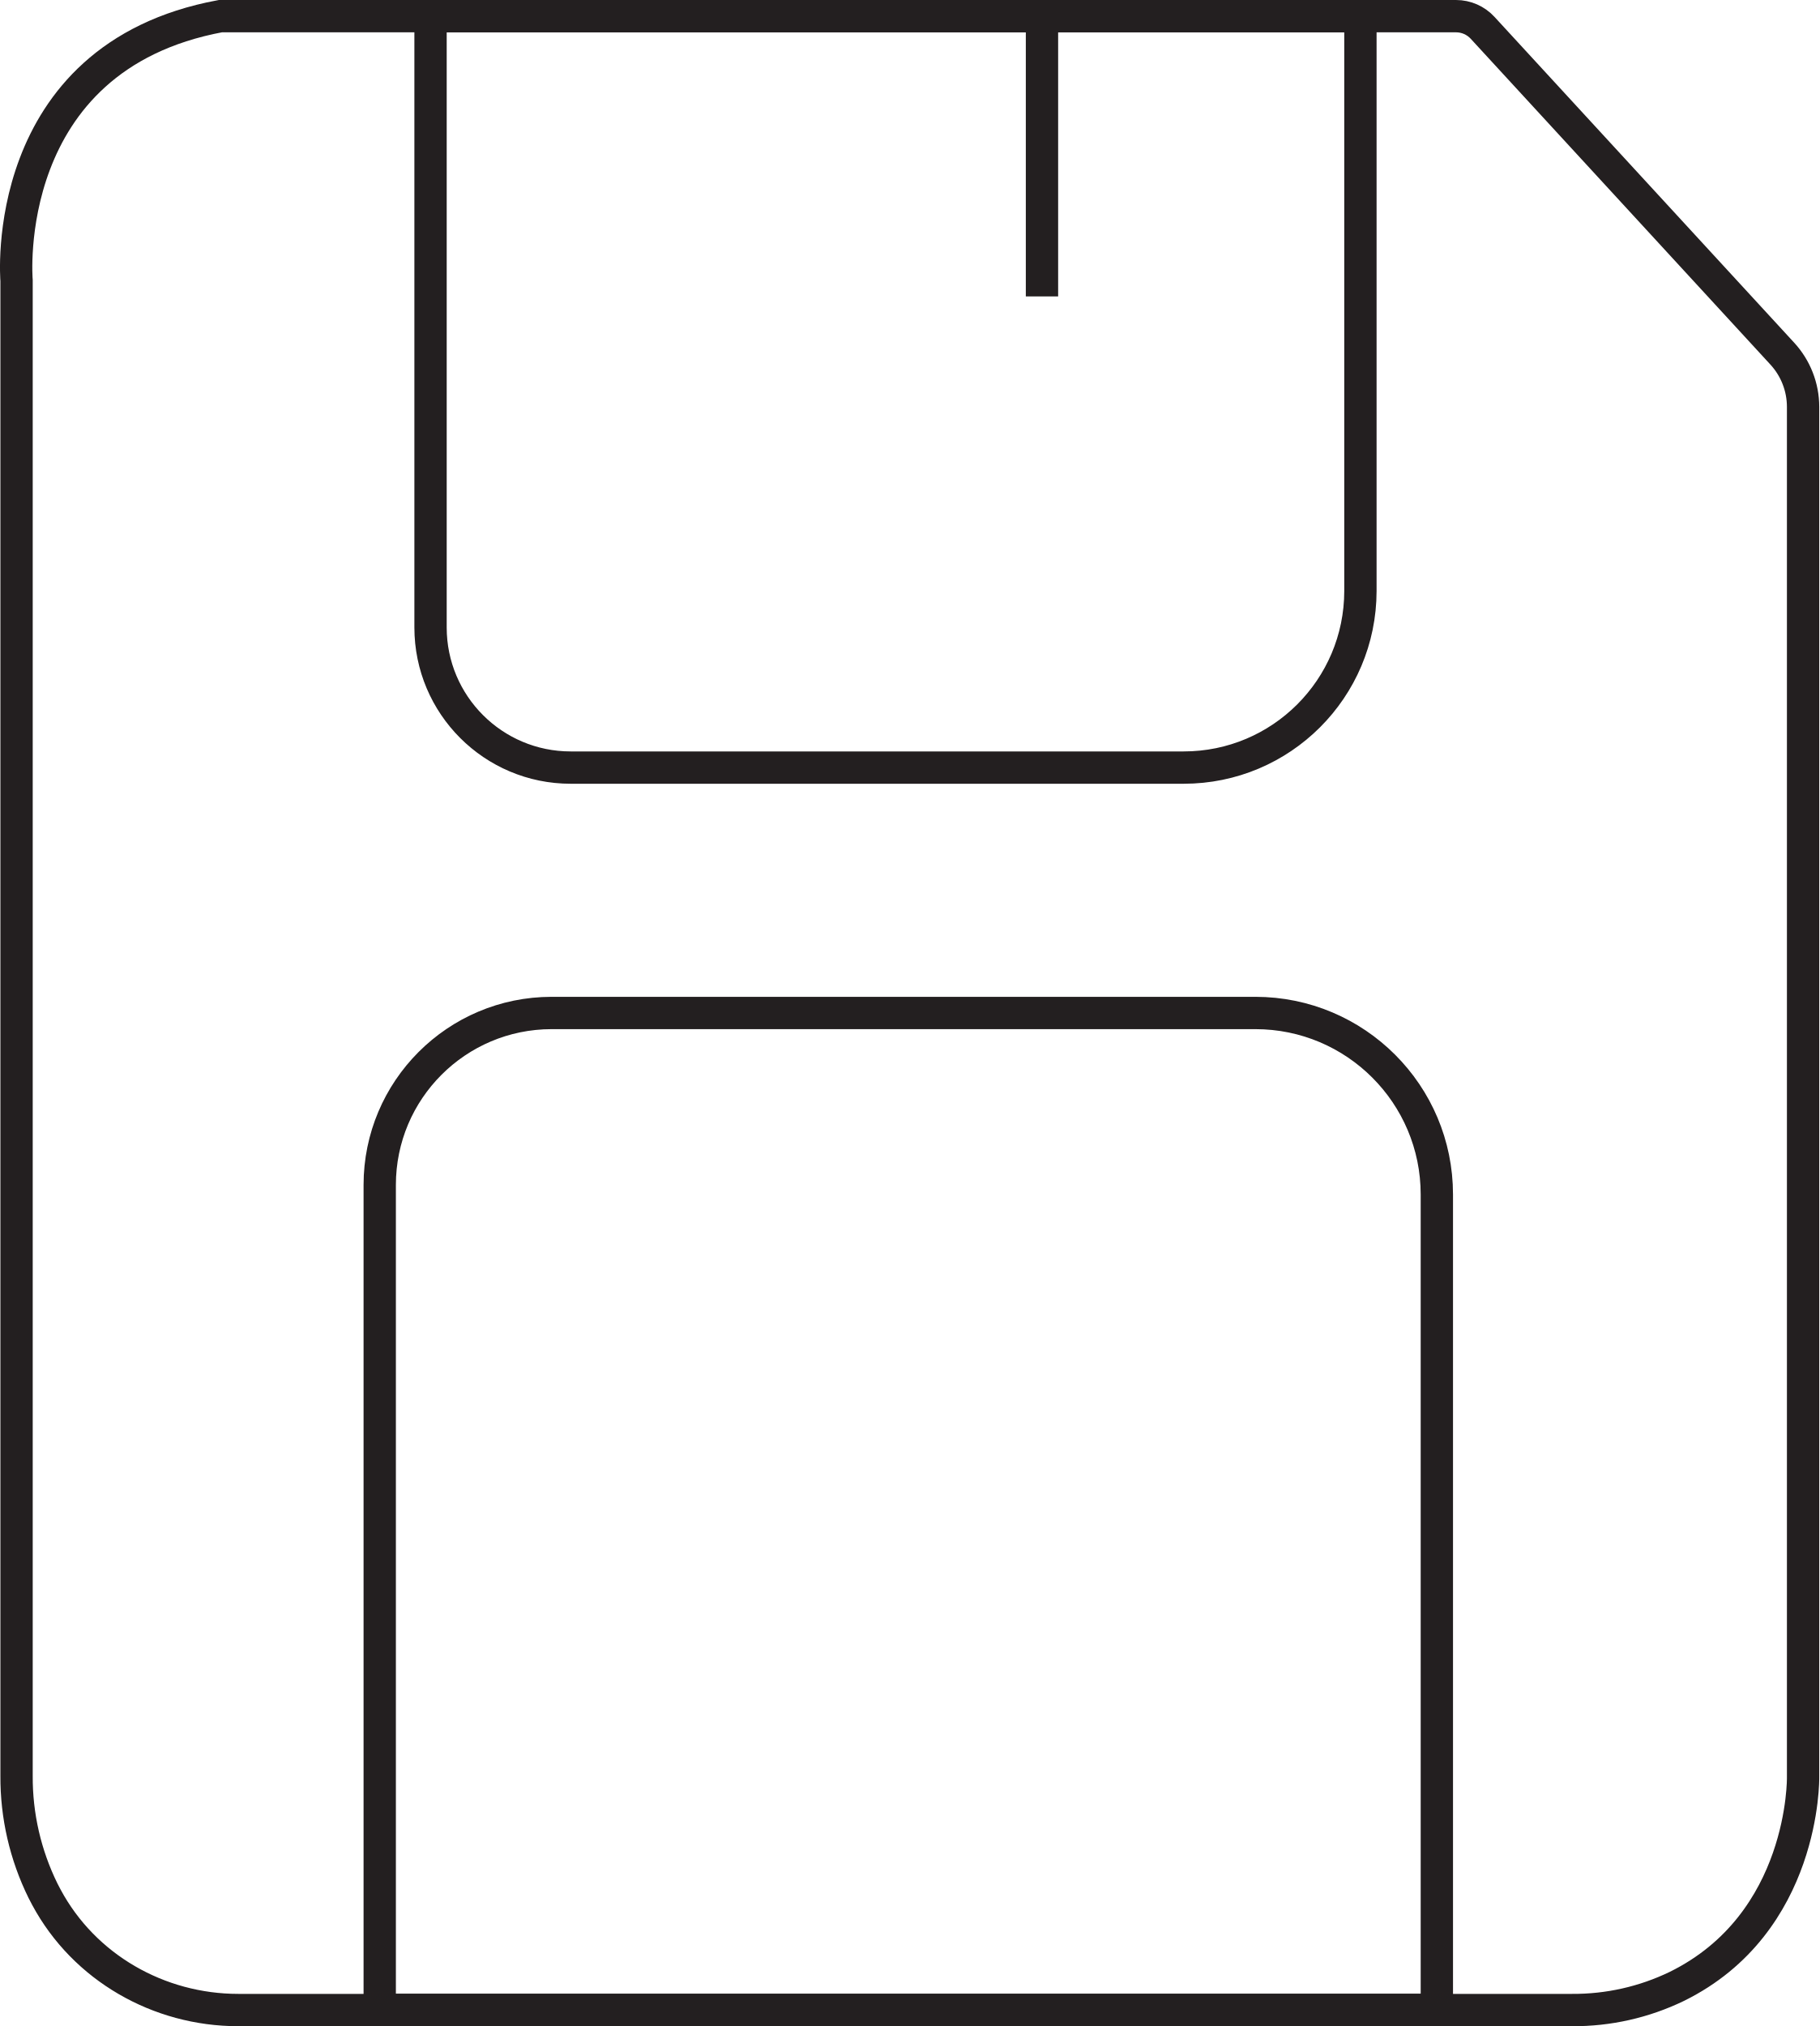
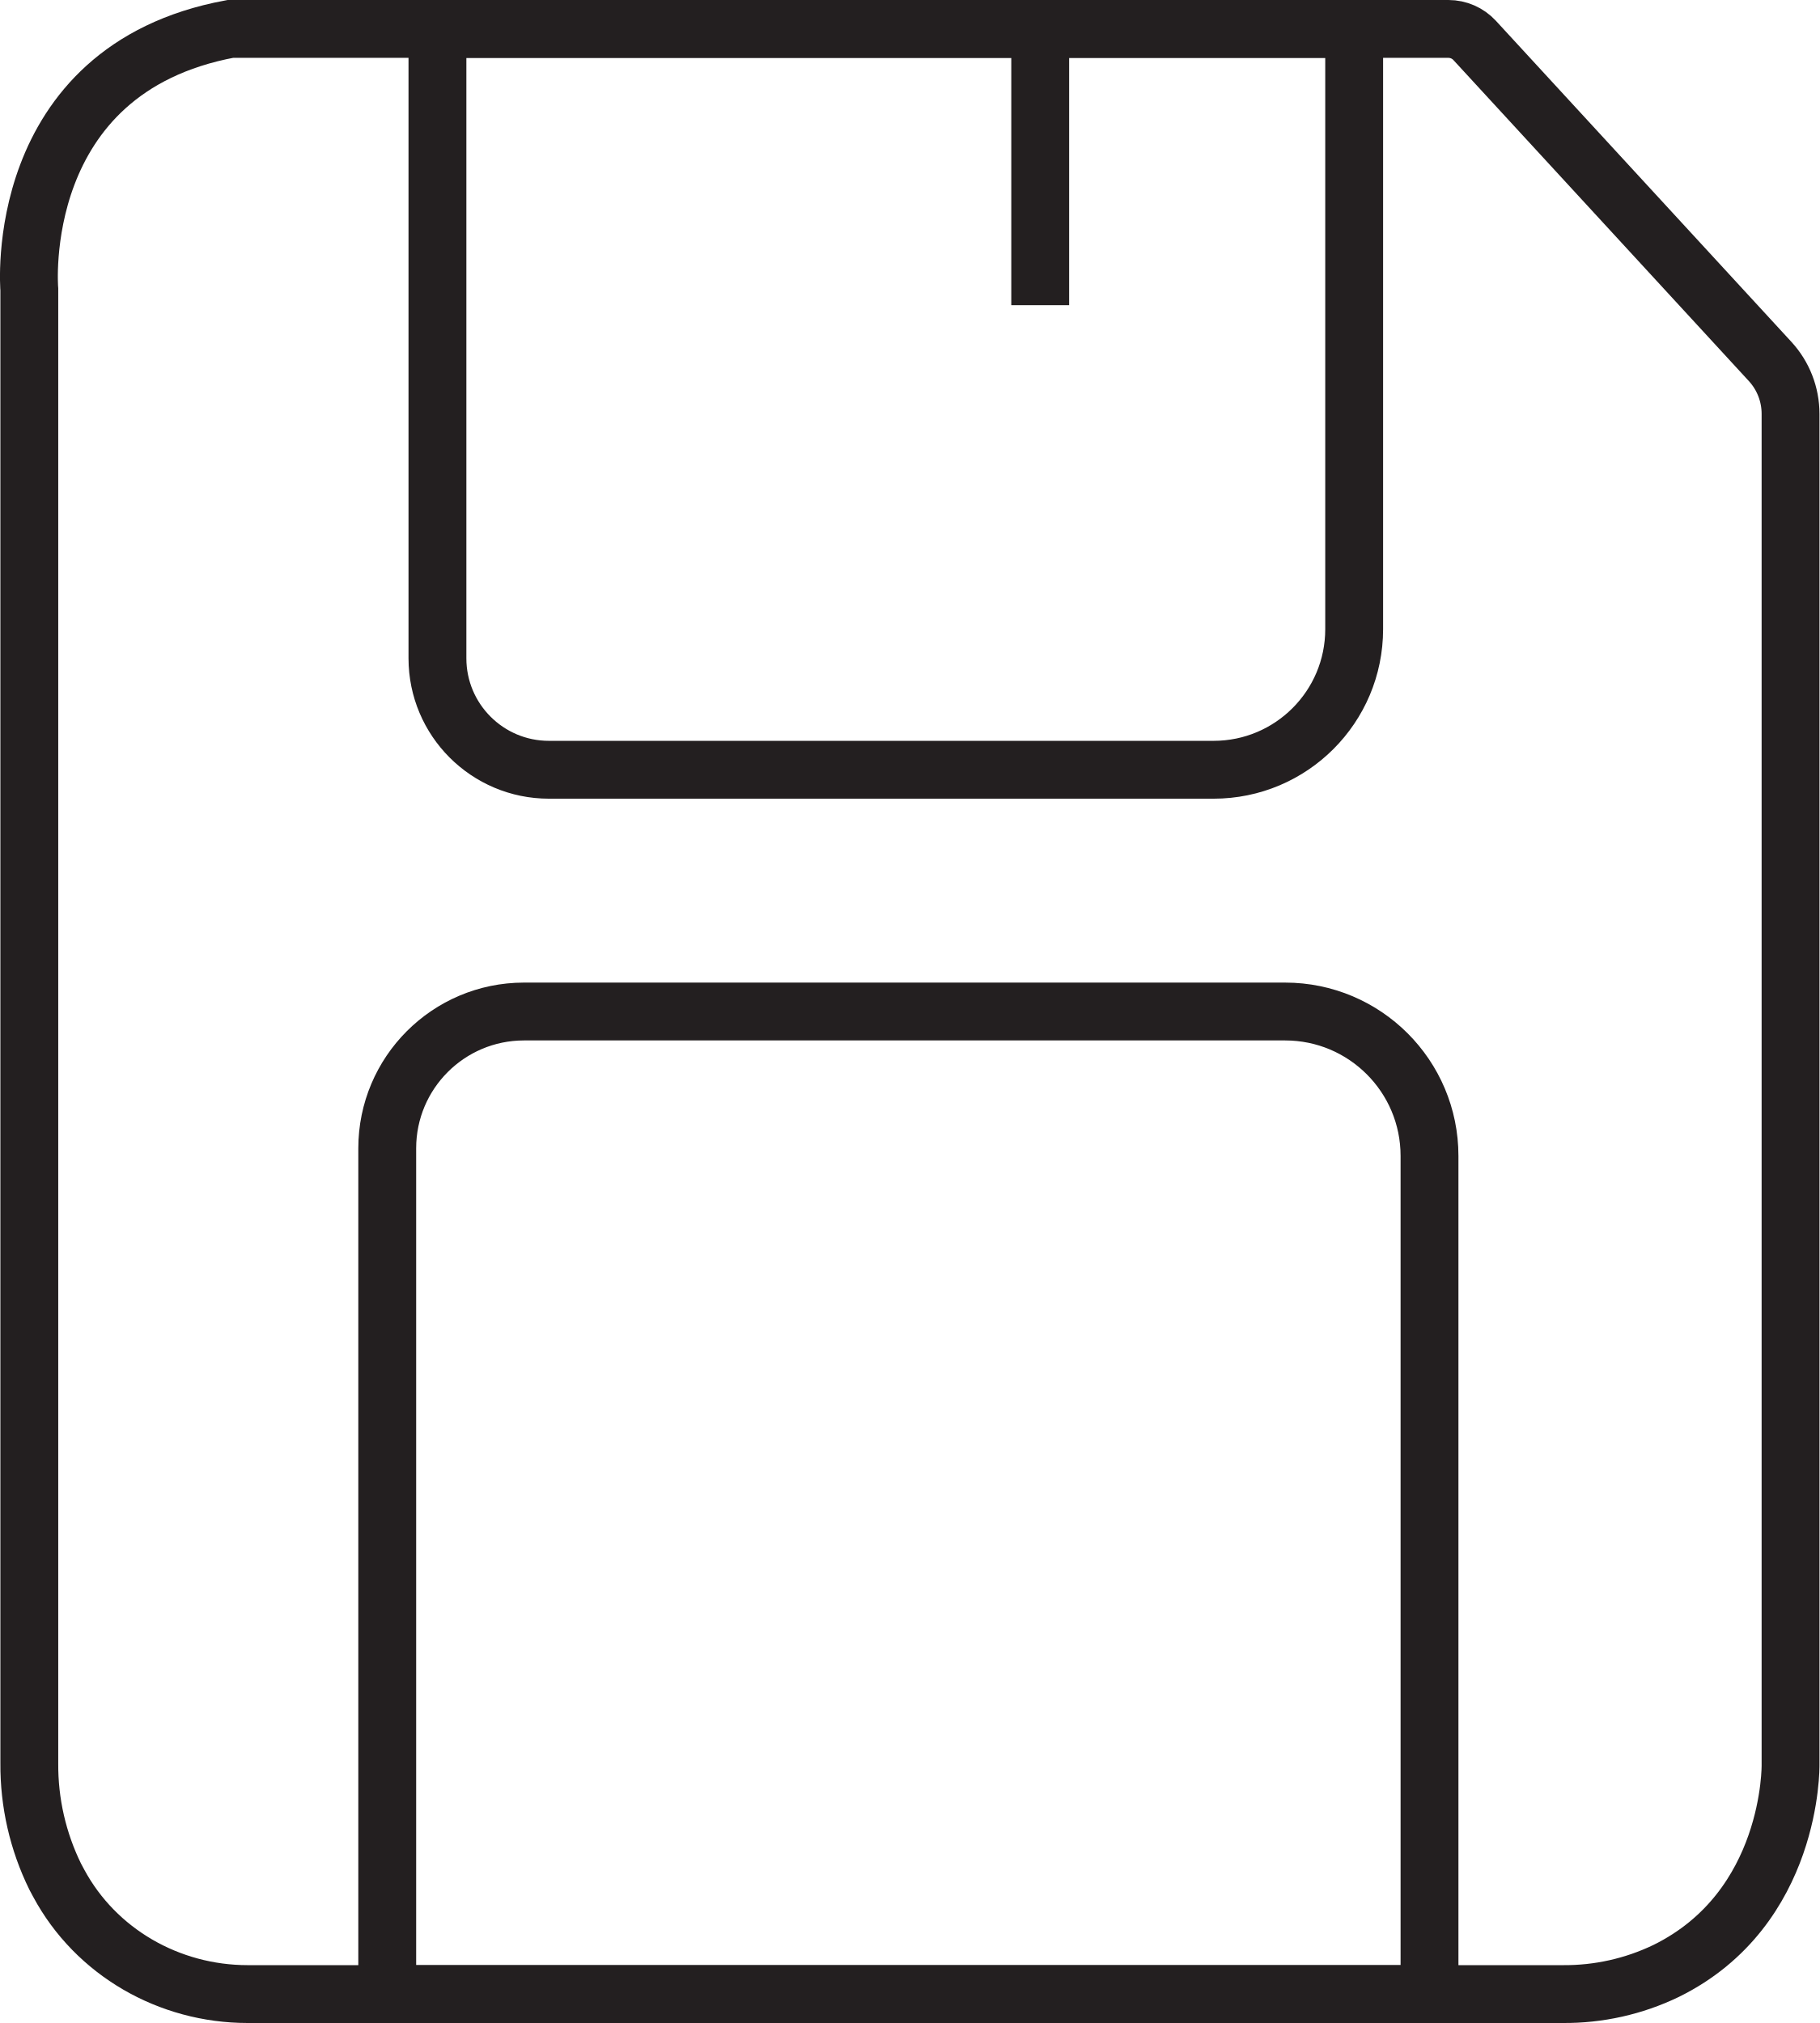
- <svg xmlns="http://www.w3.org/2000/svg" id="Layer_2" data-name="Layer 2" viewBox="0 0 450.35 501.49">
+ <svg xmlns="http://www.w3.org/2000/svg" id="Layer_2" data-name="Layer 2" viewBox="0 0 566.09 629.45">
  <defs>
-     <style>.cls-1{fill:none;stroke:#231f20;stroke-miterlimit:10;stroke-width:8px;}</style>
+     <style>.cls-1{fill:none;stroke:#231f20;stroke-miterlimit:10;stroke-width:18px;}</style>
  </defs>
-   <path class="cls-1" d="M440.47,104.46a8.94,8.94,0,0,1,6.58,2.89h0L521.24,188a19.47,19.47,0,0,1,5.14,13.17V540.4s.58,36.1-31.28,51.76A58.69,58.69,0,0,1,469.19,598H139c-19.7,0-38.12-10.52-47.46-27.87-.29-.54-.58-1.09-.86-1.65A63.52,63.52,0,0,1,84.13,540V169.89s-4.73-55.18,50.45-65.43Z" transform="translate(-80.03 -100.46)" />
-   <path class="cls-1" d="M106.58,4H336.77a0,0,0,0,1,0,0V146.29A43.75,43.75,0,0,1,293,190H141.27a34.69,34.69,0,0,1-34.69-34.69V4A0,0,0,0,1,106.58,4Z" />
-   <line class="cls-1" x1="257.94" y1="4" x2="257.94" y2="73.37" />
-   <path class="cls-1" d="M136.54,250.74H310.76a44.93,44.93,0,0,1,44.93,44.93V497.49a0,0,0,0,1,0,0H94a0,0,0,0,1,0,0V293.31A42.57,42.57,0,0,1,136.54,250.74Z" />
+   <path class="cls-1" d="M472.7,45.36a11.12,11.12,0,0,1,8.15,3.57h0l91.93,99.89a24.1,24.1,0,0,1,6.36,16.31V585.51s.72,44.72-38.75,64.12a72.71,72.71,0,0,1-32.11,7.18H99.1c-24.41,0-47.23-13-58.8-34.53-.36-.67-.72-1.35-1.07-2A78.75,78.75,0,0,1,31.17,585V126.43S25.31,58.06,93.69,45.36Z" transform="translate(-22.05 -36.36)" />
+   <path class="cls-1" d="M136.1,9H421.32a0,0,0,0,1,0,0V195.76a43.75,43.75,0,0,1-43.75,43.75H170.79a34.69,34.69,0,0,1-34.69-34.69V9A0,0,0,0,1,136.1,9Z" />
+   <line class="cls-1" x1="323.64" y1="9" x2="323.64" y2="94.96" />
+   <path class="cls-1" d="M163,314.73H399.83a44.93,44.93,0,0,1,44.93,44.93V620.45a0,0,0,0,1,0,0H120.48a0,0,0,0,1,0,0V357.3A42.57,42.57,0,0,1,163,314.73Z" />
</svg>
